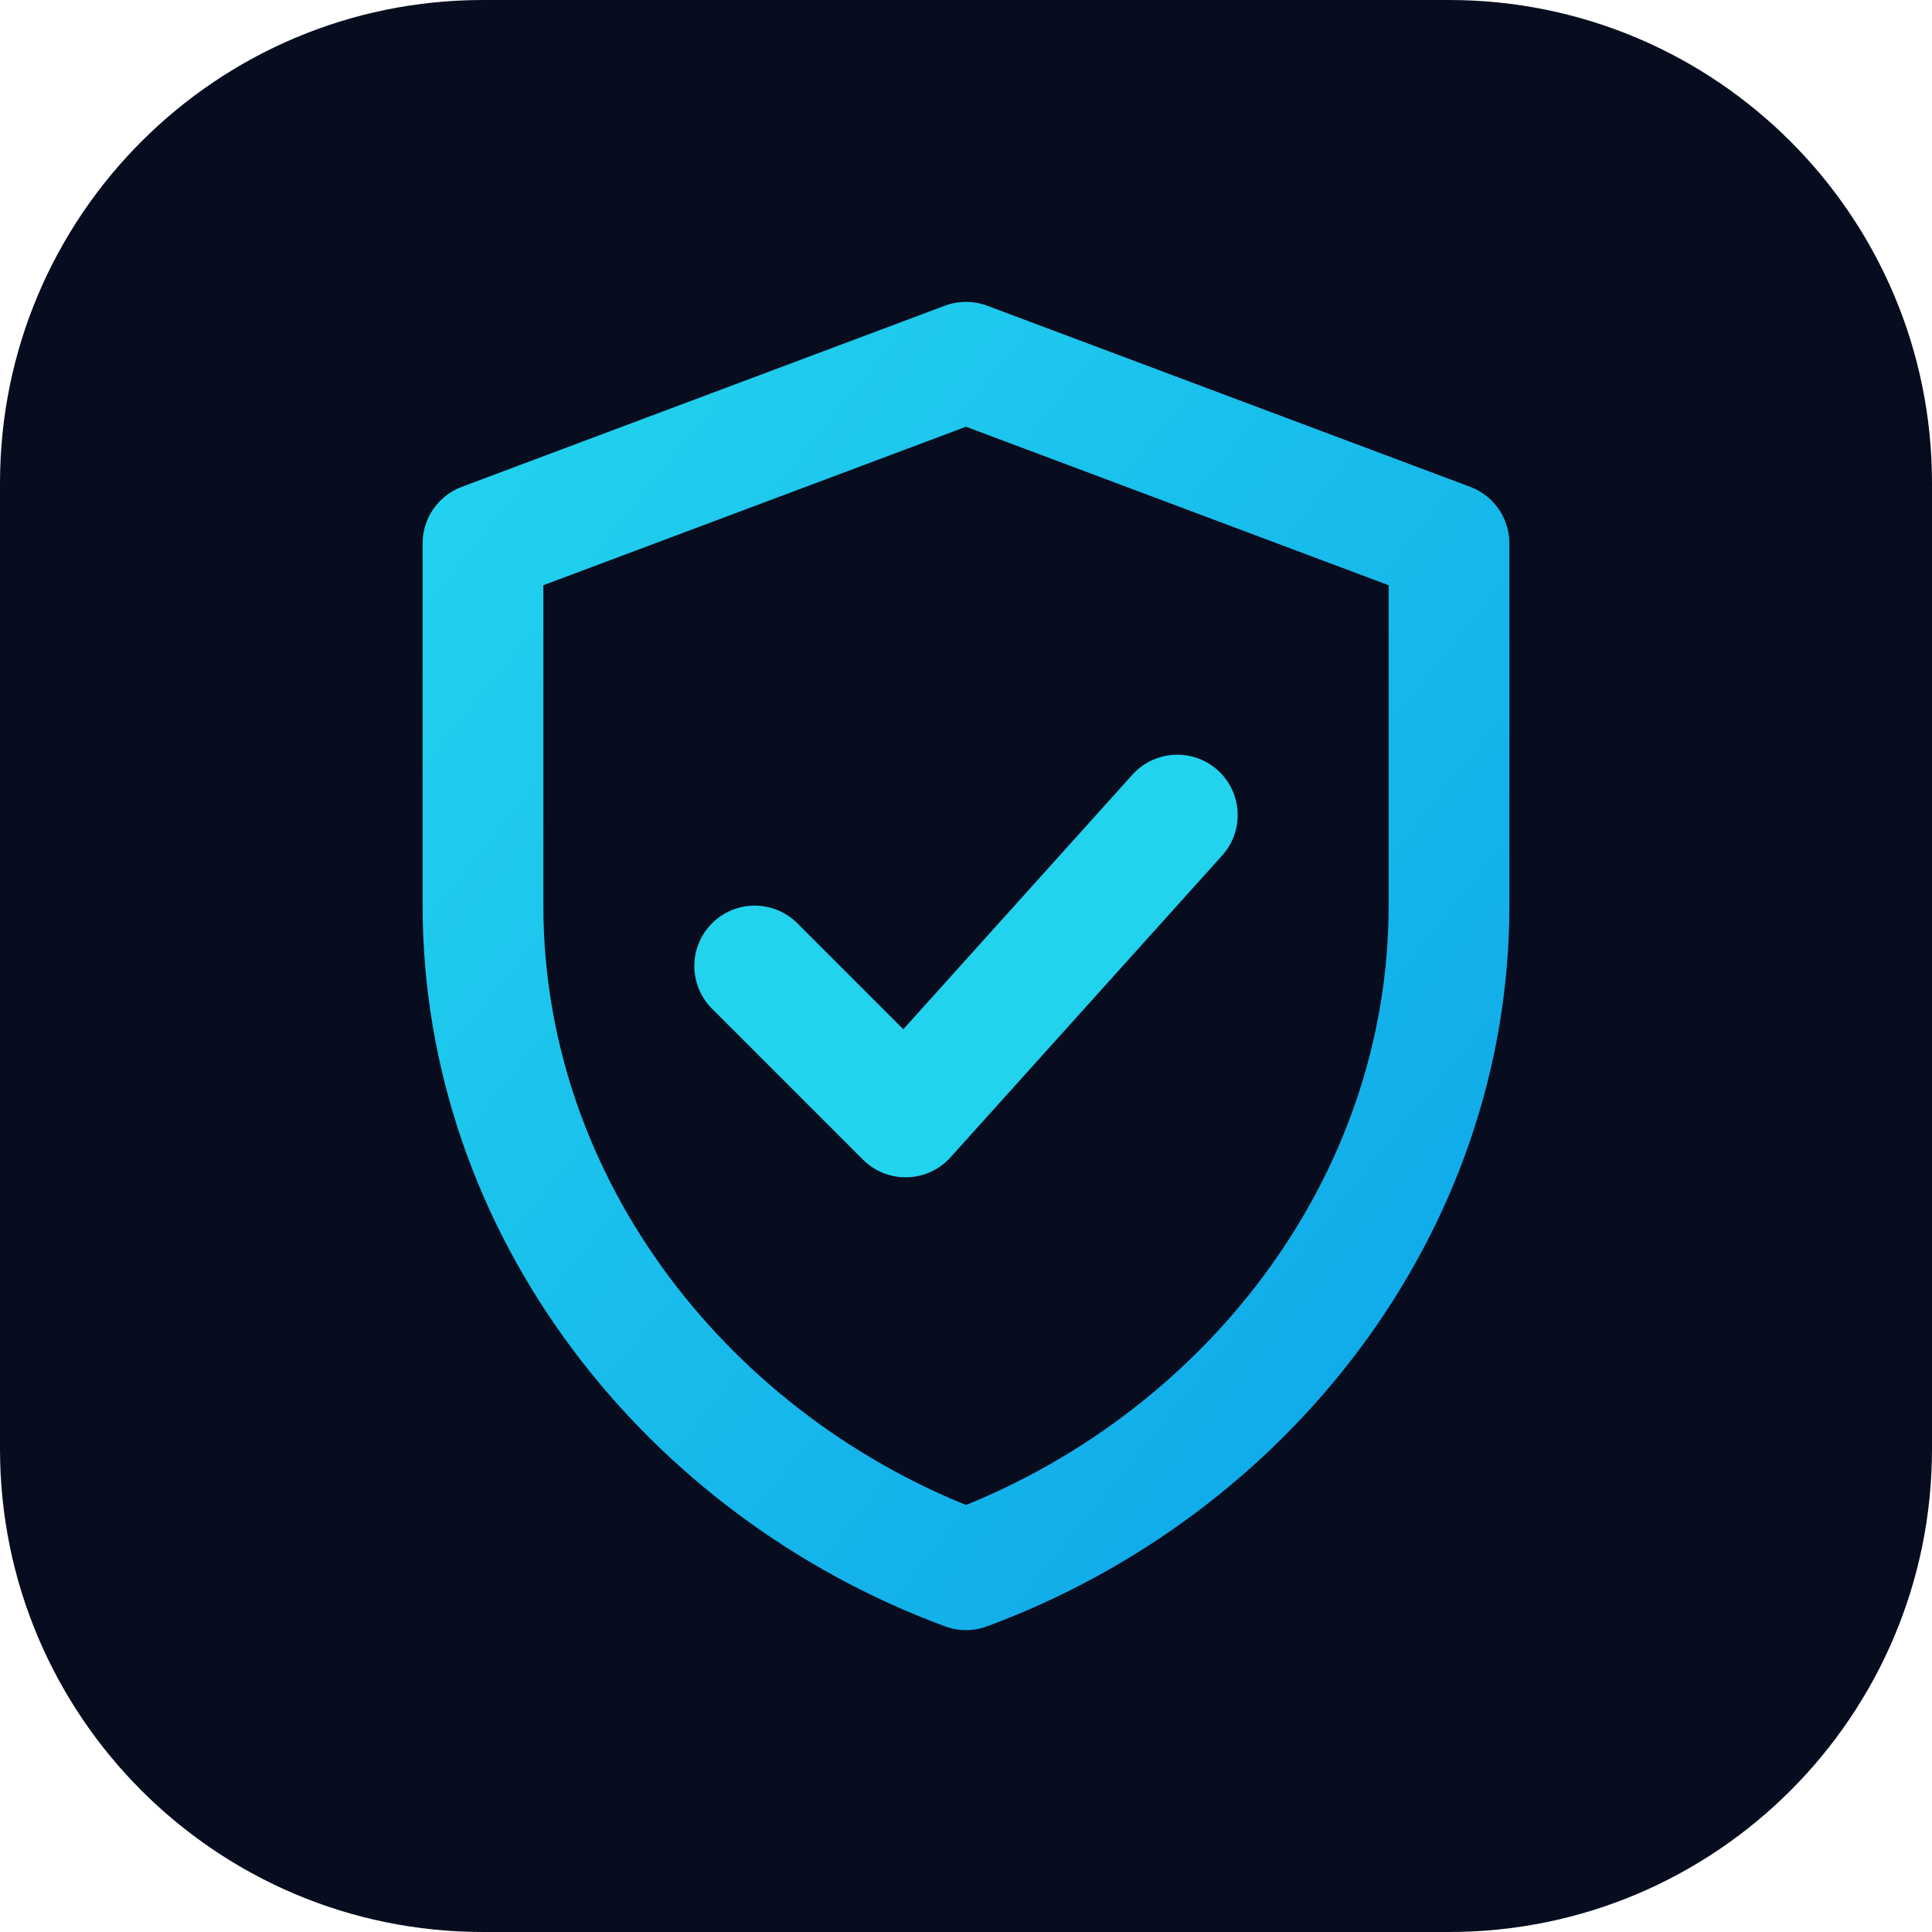
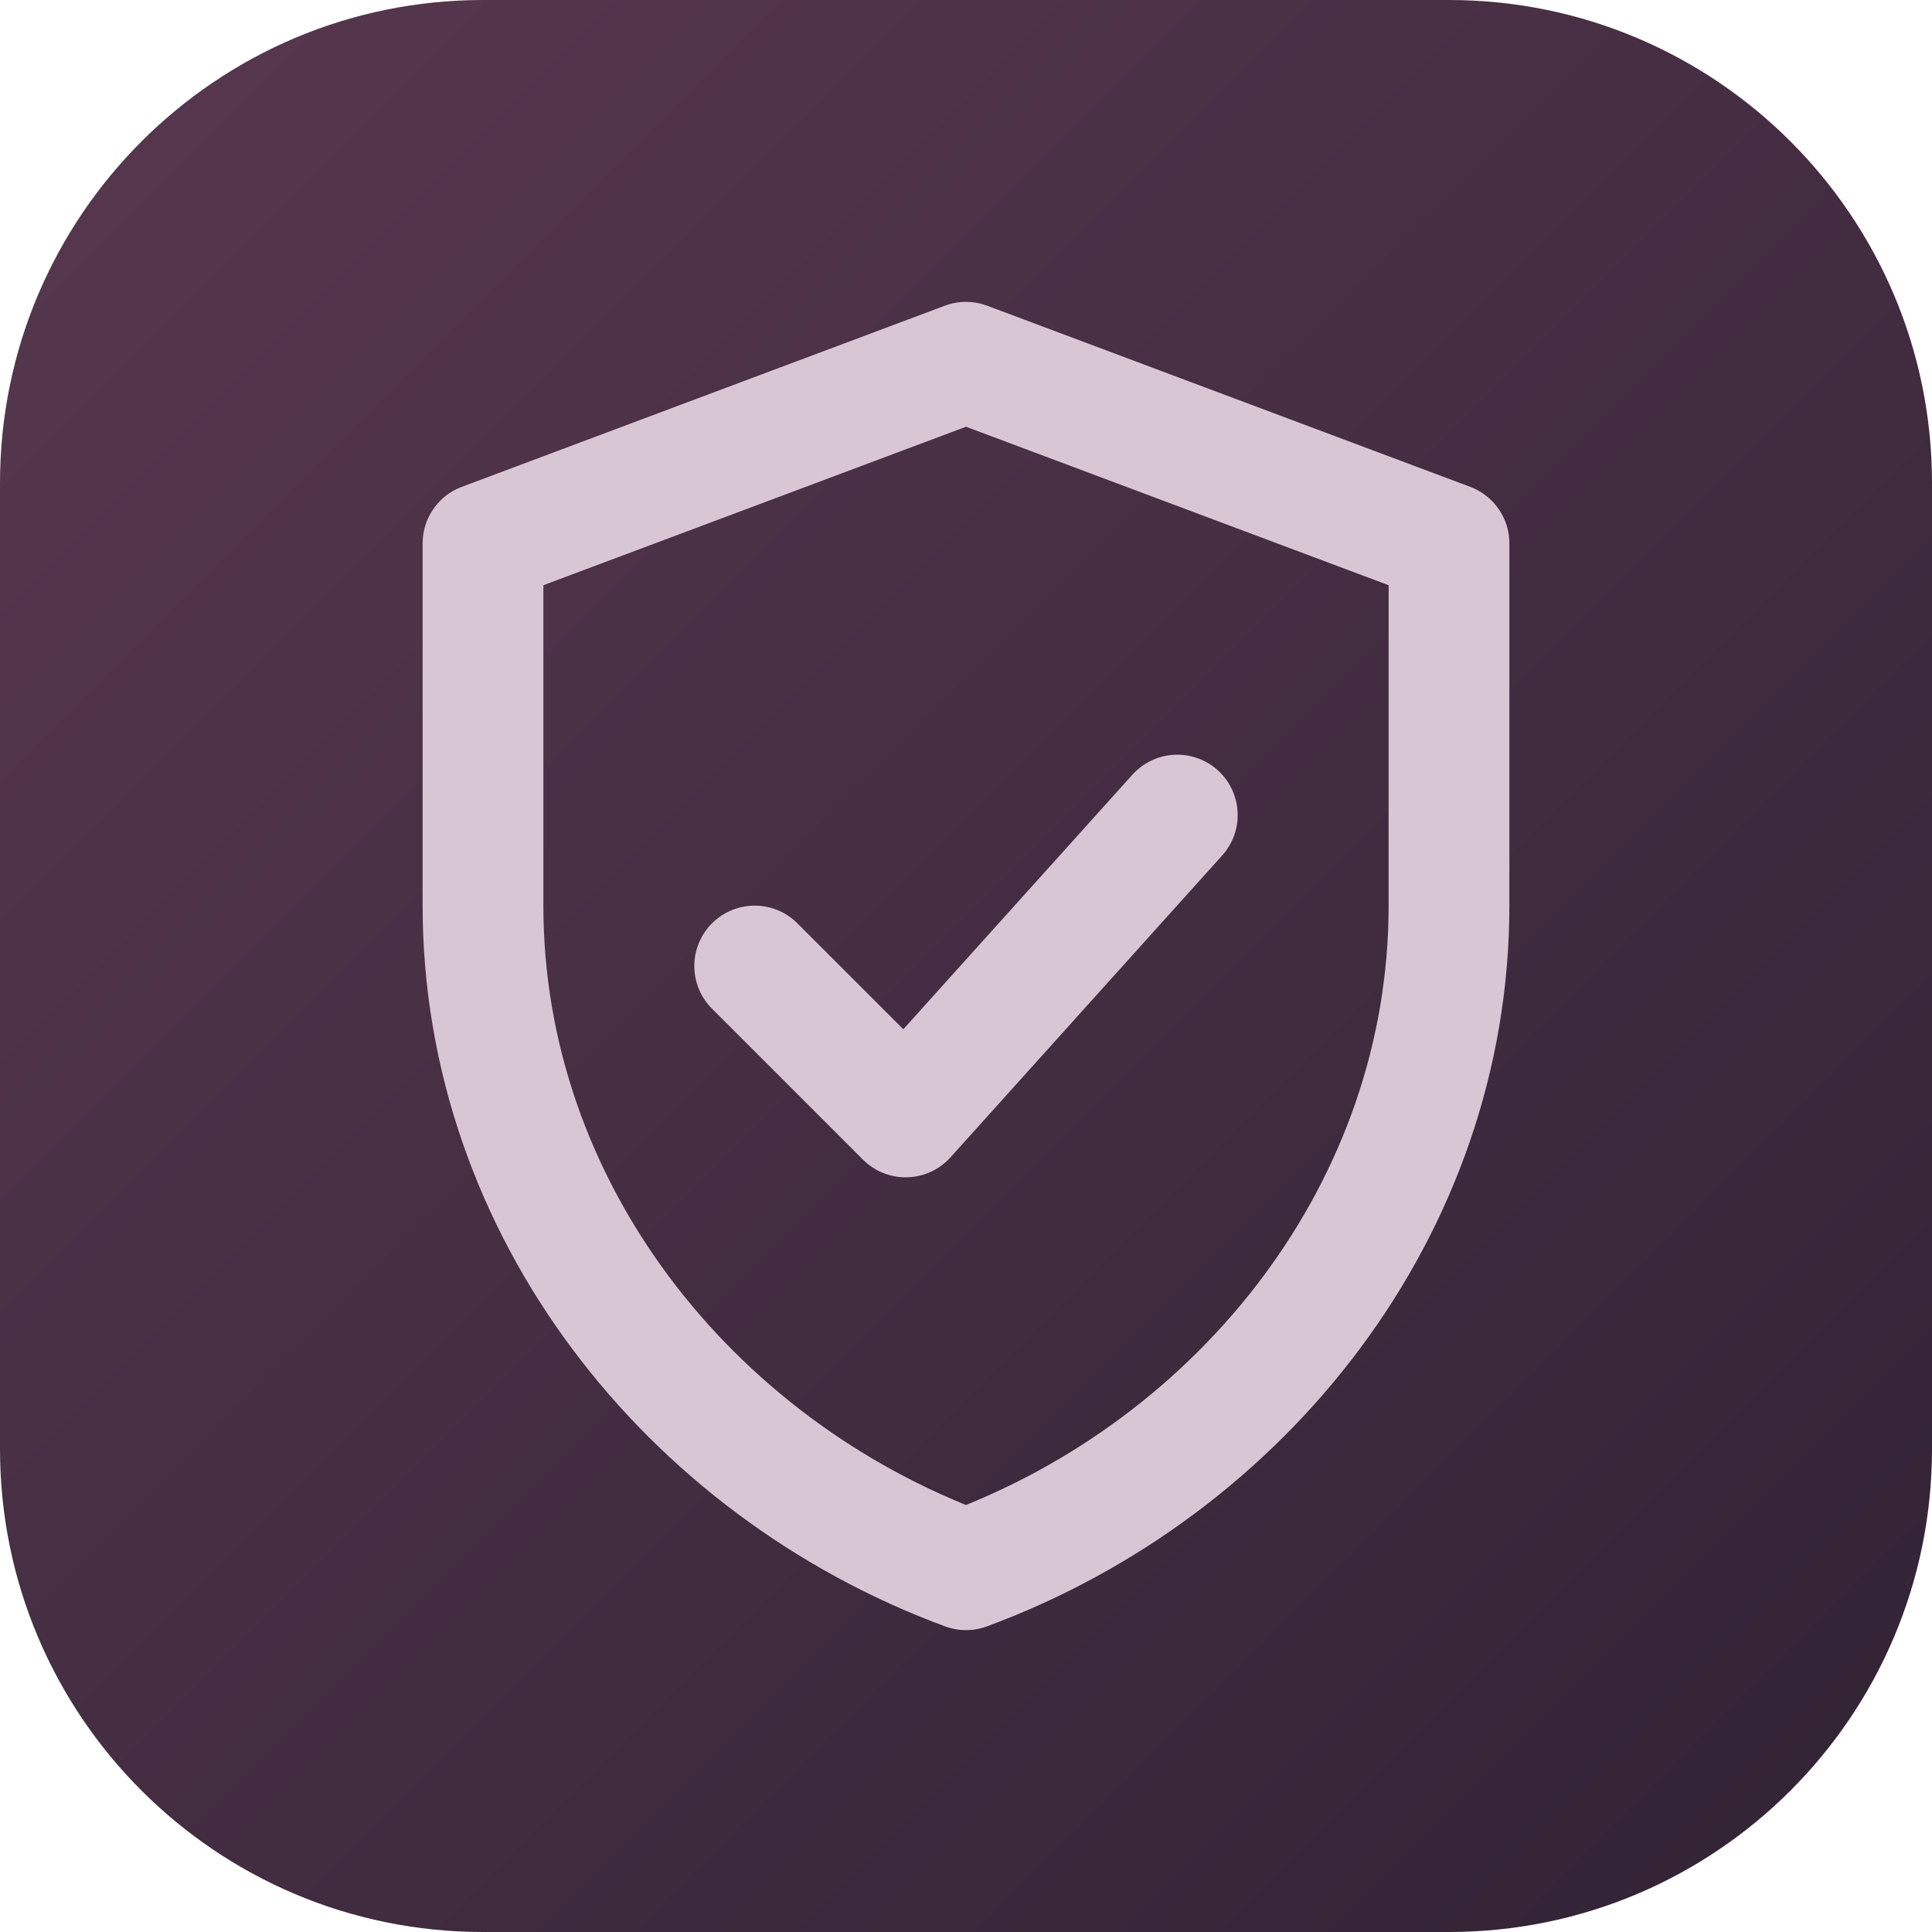
<svg xmlns="http://www.w3.org/2000/svg" viewBox="0 0 32 32">
  <defs>
    <linearGradient id="g" x1="0" y1="0" x2="1" y2="1">
-       <stop offset="0" stop-color="#22d3ee" />
-       <stop offset="1" stop-color="#0ea5e9" />
+       <stop offset="0" stop-color="#58384f" />
+       <stop offset="1" stop-color="#302234" />
    </linearGradient>
  </defs>
-   <rect width="32" height="32" rx="8" fill="#070d1f" />
-   <path d="M16 6l8 3v6c0 5-3.4 9.3-8 11-4.6-1.7-8-6-8-11V9l8-3z" fill="none" stroke="url(#g)" stroke-width="2" stroke-linejoin="round" />
-   <path d="M12.5 16l2.5 2.5 4.5-5" fill="none" stroke="#22d3ee" stroke-width="2" stroke-linecap="round" stroke-linejoin="round" />
+   <rect width="32" height="32" rx="8" fill="url(#g)" />
+   <path d="M16 6l8 3v6c0 5-3.4 9.3-8 11-4.6-1.7-8-6-8-11V9l8-3z" fill="none" stroke="#d9c6d4" stroke-width="2" stroke-linejoin="round" />
+   <path d="M12.5 16l2.5 2.5 4.5-5" fill="none" stroke="#d9c6d4" stroke-width="2" stroke-linecap="round" stroke-linejoin="round" />
</svg>
